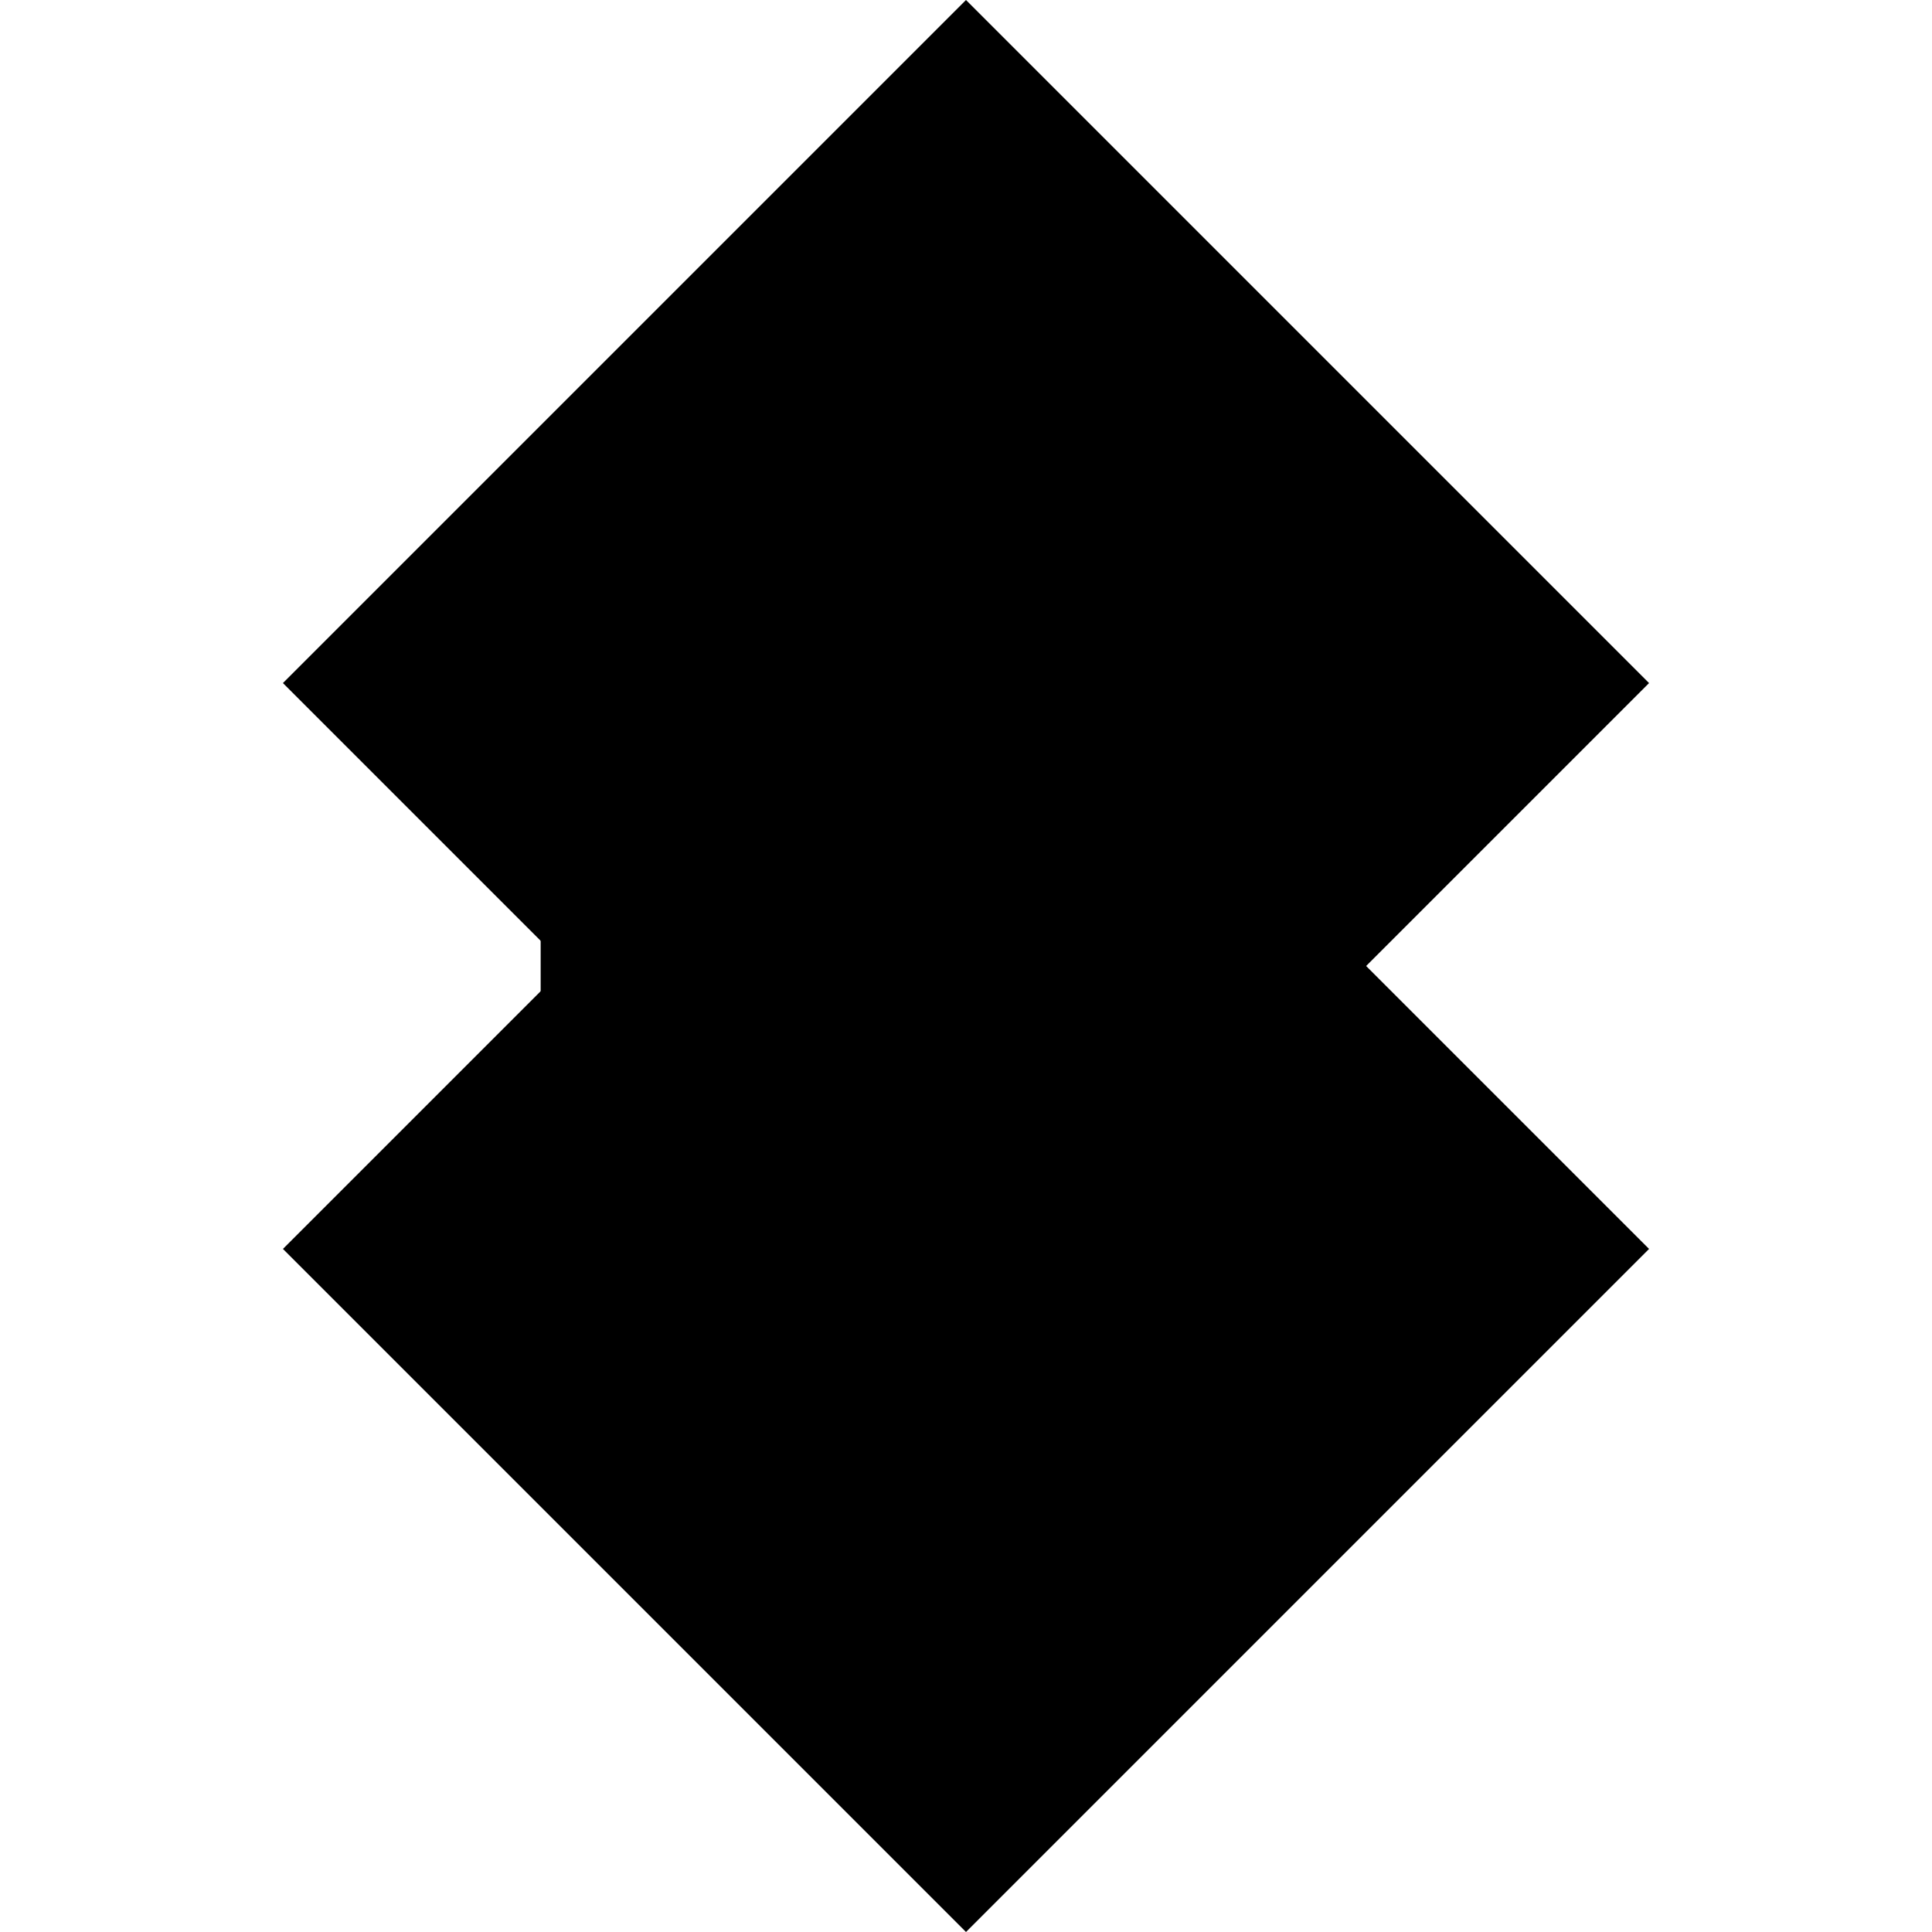
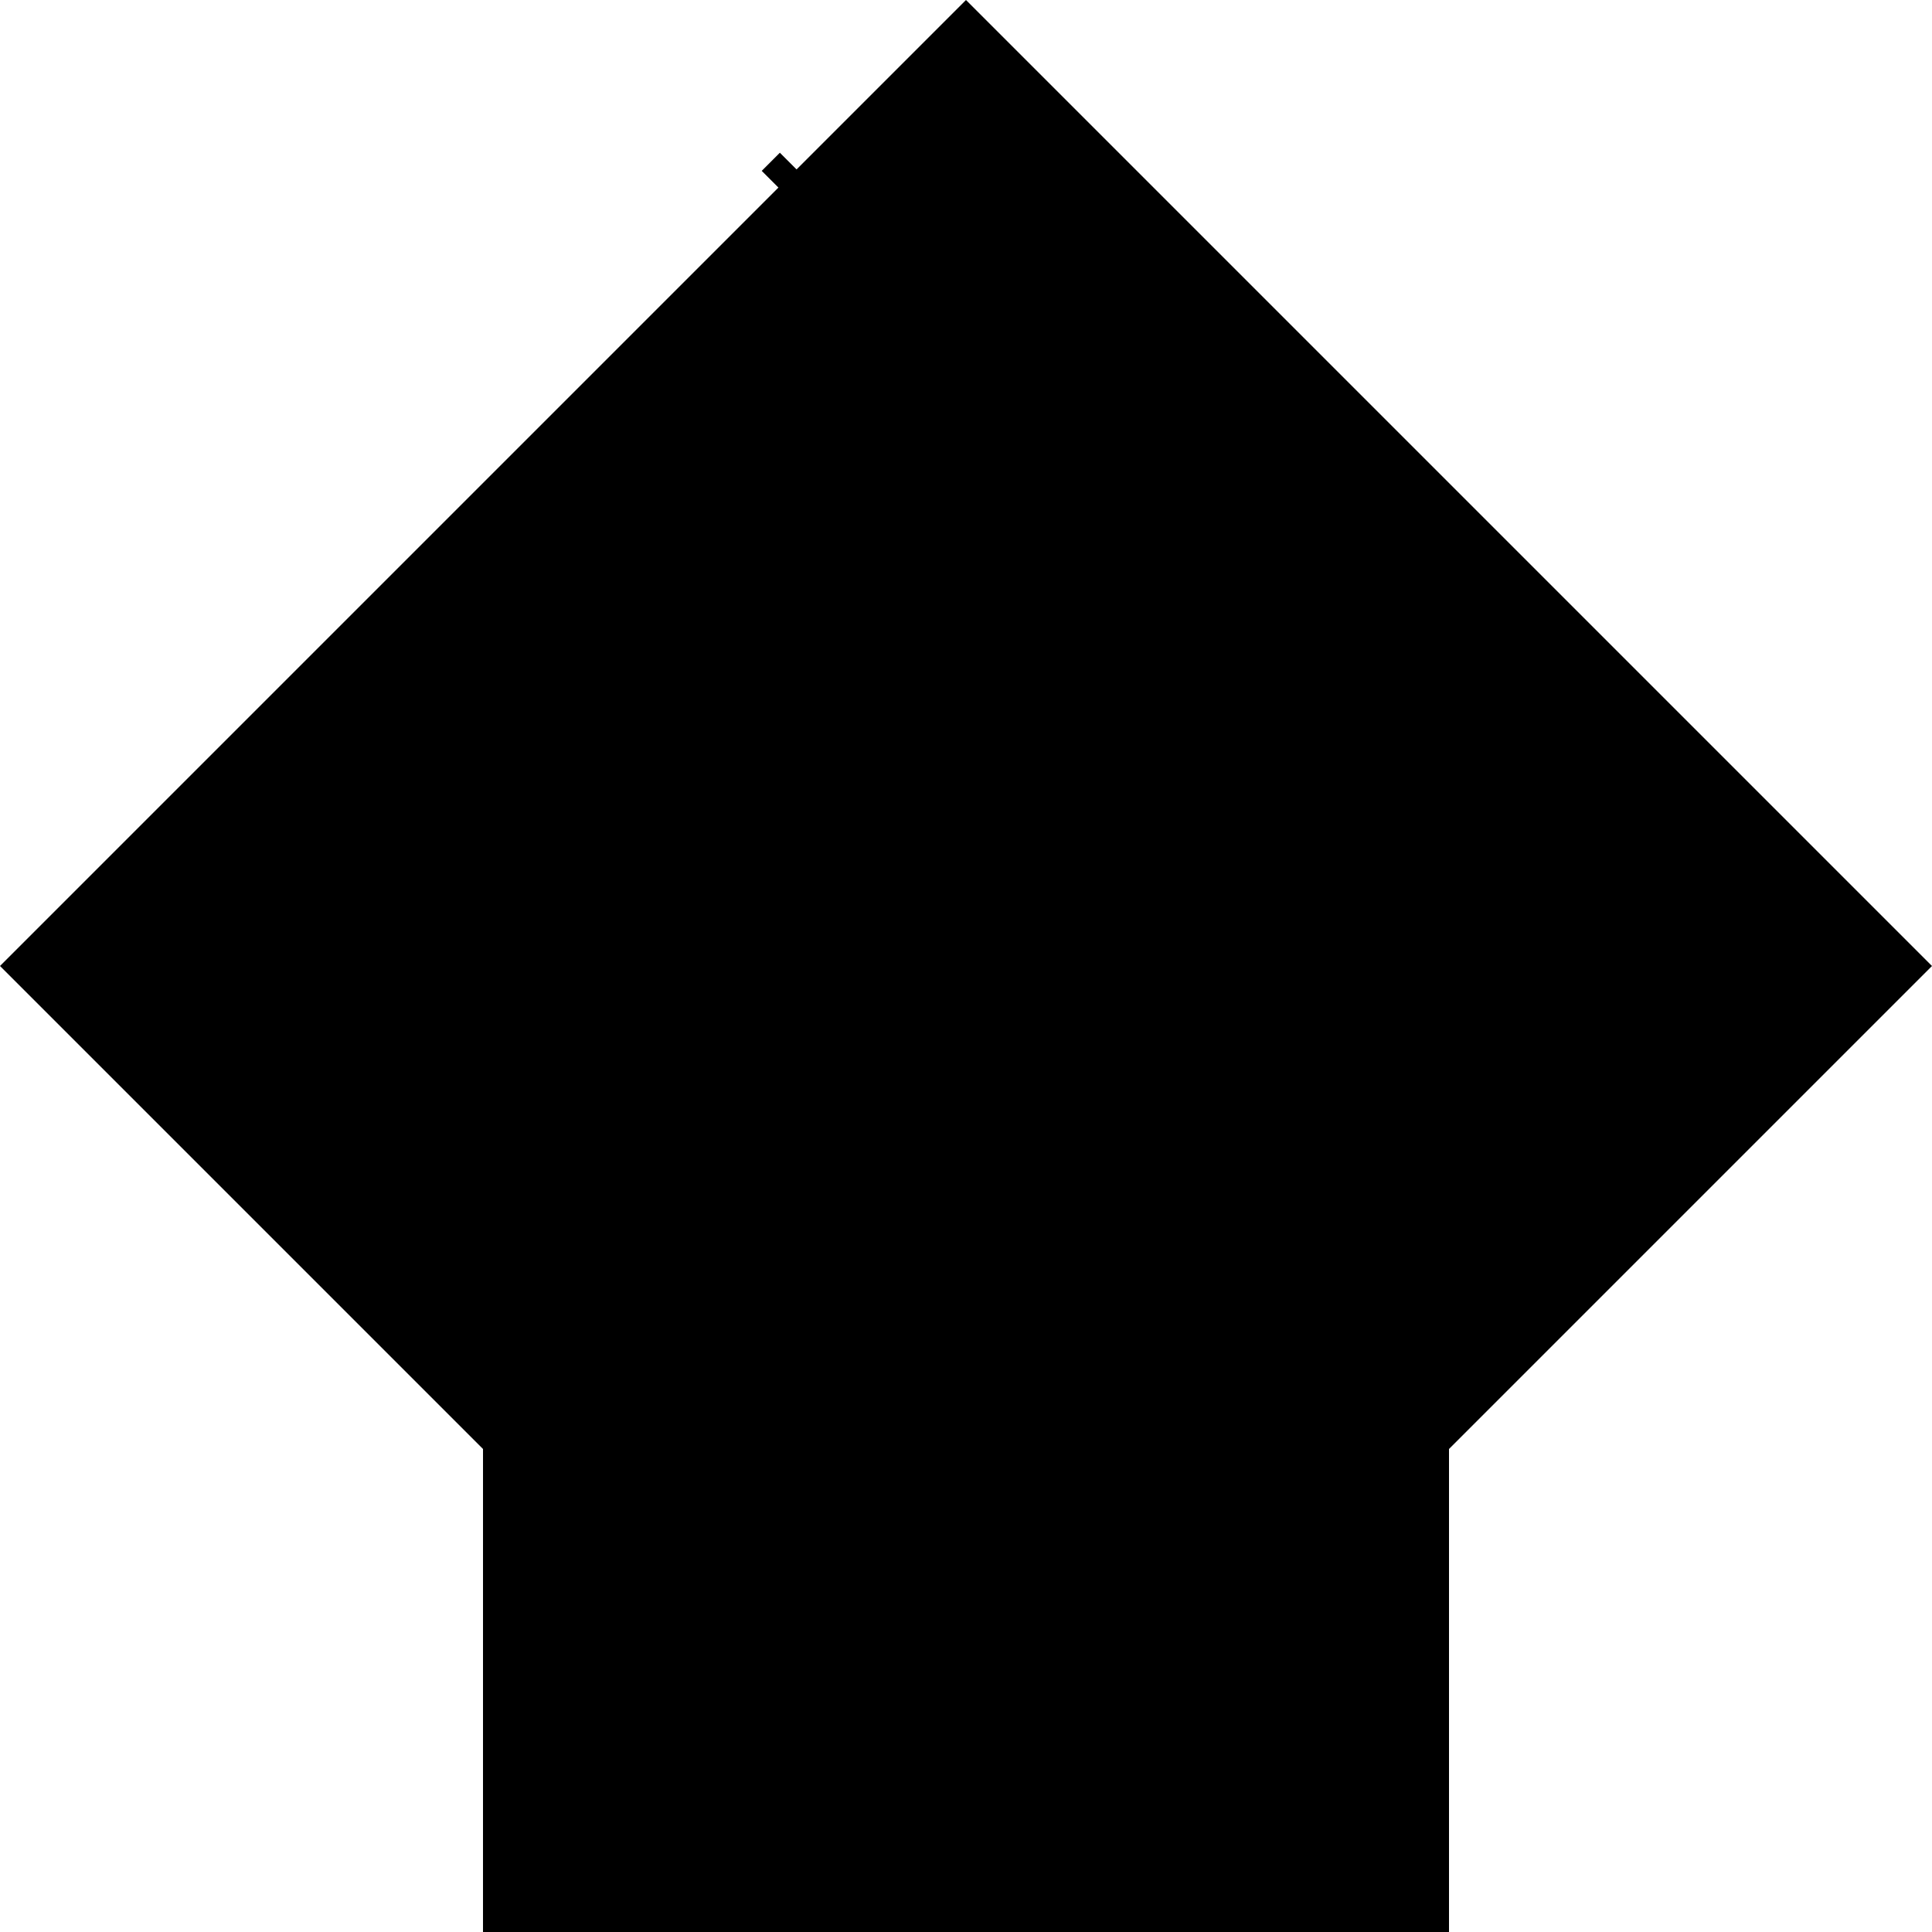
<svg xmlns="http://www.w3.org/2000/svg" width="100mm" height="100mm" viewBox="0 0 100 100" version="1.1" id="svg5">
  <defs id="defs2" />
  <g id="layer1">
-     <rect style="fill:currentColor;fill-opacity:1;stroke:none;stroke-width:0.379;stroke-linecap:round;stroke-linejoin:round;paint-order:stroke fill markers" id="rect788" width="50" height="50" x="35.355" y="-35.355" transform="rotate(45)" />
-     <rect style="fill:currentColor;fill-opacity:1;stroke:none;stroke-width:0.379;stroke-linecap:round;stroke-linejoin:round;paint-order:stroke fill markers" id="rect788-3" width="50" height="50" x="56.066" y="-14.645" transform="rotate(45)" />
-     <text xml:space="preserve" style="font-style:normal;font-weight:600;font-size:10.583px;line-height:1.25;font-family:FreeSans;fill:#000000;fill-opacity:1;stroke:none;stroke-width:0.265;-inkscape-font-specification:'FreeSans, Semi-Bold';font-stretch:normal;font-variant:normal;font-variant-ligatures:discretionary-ligatures ;font-variant-caps:normal;font-variant-numeric:normal;font-variant-east-asian:normal" x="50" y="72.487" id="text1031">
-       <tspan style="font-style:normal;font-variant:normal;font-weight:600;font-stretch:normal;font-size:10.583px;font-family:FreeSans;-inkscape-font-specification:'FreeSans, Semi-Bold';font-variant-ligatures:discretionary-ligatures ;font-variant-caps:normal;font-variant-numeric:normal;font-variant-east-asian:normal;text-align:center;text-anchor:middle;stroke-width:0.265" x="50" y="72.487" id="tspan1035">SHOP</tspan>
+     <path id="rect788" style="fill:currentColor;fill-opacity:1;stroke:none;stroke-width:0.536;stroke-linecap:round;stroke-linejoin:round;paint-order:stroke fill markers" d="M 35.355,-35.355 35.355,35.355 70.711,35.355 88.388,53.033 106.066,35.355 123.744,17.678 106.066,0 V -35.355 Z" transform="rotate(45)" />
+     <text xml:space="preserve" style="font-style:normal;font-variant:normal;font-weight:600;font-stretch:normal;font-size:10.583px;line-height:1.25;font-family:FreeSans;-inkscape-font-specification:'FreeSans, Semi-Bold';font-variant-ligatures:discretionary-ligatures;font-variant-caps:normal;font-variant-numeric:normal;font-variant-east-asian:normal;fill:#000000;fill-opacity:1;stroke:none;stroke-width:0.265" x="90.707" y="23.732" id="text1031" transform="rotate(45)">
+       <tspan style="font-style:normal;font-variant:normal;font-weight:600;font-stretch:normal;font-size:10.583px;font-family:FreeSans;-inkscape-font-specification:'FreeSans, Semi-Bold';font-variant-ligatures:discretionary-ligatures;font-variant-caps:normal;font-variant-numeric:normal;font-variant-east-asian:normal;text-align:center;text-anchor:middle;fill:#000000;stroke-width:0.265" x="90.707" y="23.732" id="tspan1035">SHOP</tspan>
    </text>
-     <text xml:space="preserve" style="font-style:normal;font-weight:600;font-size:10.583px;line-height:1.25;font-family:FreeSans;fill:#000000;fill-opacity:1;stroke:none;stroke-width:0.265;-inkscape-font-specification:'FreeSans, Semi-Bold';font-stretch:normal;font-variant:normal;font-variant-ligatures:discretionary-ligatures ;font-variant-caps:normal;font-variant-numeric:normal;font-variant-east-asian:normal" x="50.053" y="35.355" id="text1031-7">
-       <tspan style="font-style:normal;font-variant:normal;font-weight:600;font-stretch:normal;font-size:10.583px;font-family:FreeSans;-inkscape-font-specification:'FreeSans, Semi-Bold';font-variant-ligatures:discretionary-ligatures ;font-variant-caps:normal;font-variant-numeric:normal;font-variant-east-asian:normal;text-align:center;text-anchor:middle;stroke-width:0.265" x="50.053" y="35.355" id="tspan1035-5">THE</tspan>
+     <text xml:space="preserve" style="font-style:normal;font-variant:normal;font-weight:600;font-stretch:normal;font-size:10.583px;line-height:1.25;font-family:FreeSans;-inkscape-font-specification:'FreeSans, Semi-Bold';font-variant-ligatures:discretionary-ligatures;font-variant-caps:normal;font-variant-numeric:normal;font-variant-east-asian:normal;fill:#000000;fill-opacity:1;stroke:none;stroke-width:0.265" x="51.669" y="-15.237" id="text1031-7" transform="rotate(45)">
+       <tspan style="font-style:normal;font-variant:normal;font-weight:600;font-stretch:normal;font-size:10.583px;font-family:FreeSans;-inkscape-font-specification:'FreeSans, Semi-Bold';font-variant-ligatures:discretionary-ligatures;font-variant-caps:normal;font-variant-numeric:normal;font-variant-east-asian:normal;text-align:center;text-anchor:middle;fill:#000000;stroke-width:0.265" x="51.669" y="-15.237" id="tspan1035-5">THE</tspan>
    </text>
-     <text xml:space="preserve" style="font-style:normal;font-weight:600;font-size:10.583px;line-height:1.25;font-family:FreeSans;fill:#000000;fill-opacity:1;stroke:none;stroke-width:0.265;-inkscape-font-specification:'FreeSans, Semi-Bold';font-stretch:normal;font-variant:normal;font-variant-ligatures:discretionary-ligatures ;font-variant-caps:normal;font-variant-numeric:normal;font-variant-east-asian:normal" x="49.788" y="53.799" id="text1031-0">
-       <tspan style="font-style:normal;font-variant:normal;font-weight:600;font-stretch:normal;font-size:10.583px;font-family:FreeSans;-inkscape-font-specification:'FreeSans, Semi-Bold';font-variant-ligatures:discretionary-ligatures ;font-variant-caps:normal;font-variant-numeric:normal;font-variant-east-asian:normal;text-align:center;text-anchor:middle;stroke-width:0.265" x="49.788" y="53.799" id="tspan1035-1">FOOD</tspan>
+     <text xml:space="preserve" style="font-style:normal;font-variant:normal;font-weight:600;font-stretch:normal;font-size:10.583px;line-height:1.25;font-family:FreeSans;-inkscape-font-specification:'FreeSans, Semi-Bold';font-variant-ligatures:discretionary-ligatures;font-variant-caps:normal;font-variant-numeric:normal;font-variant-east-asian:normal;fill:#000000;fill-opacity:1;stroke:none;stroke-width:0.265" x="0.486" y="73.871" id="text1031-0" transform="rotate(-45)">
+       <tspan style="font-style:normal;font-variant:normal;font-weight:600;font-stretch:normal;font-size:10.583px;font-family:FreeSans;-inkscape-font-specification:'FreeSans, Semi-Bold';font-variant-ligatures:discretionary-ligatures;font-variant-caps:normal;font-variant-numeric:normal;font-variant-east-asian:normal;text-align:center;text-anchor:middle;fill:#000000;stroke-width:0.265" x="0.486" y="73.871" id="tspan1035-1">FOOD</tspan>
    </text>
  </g>
</svg>
